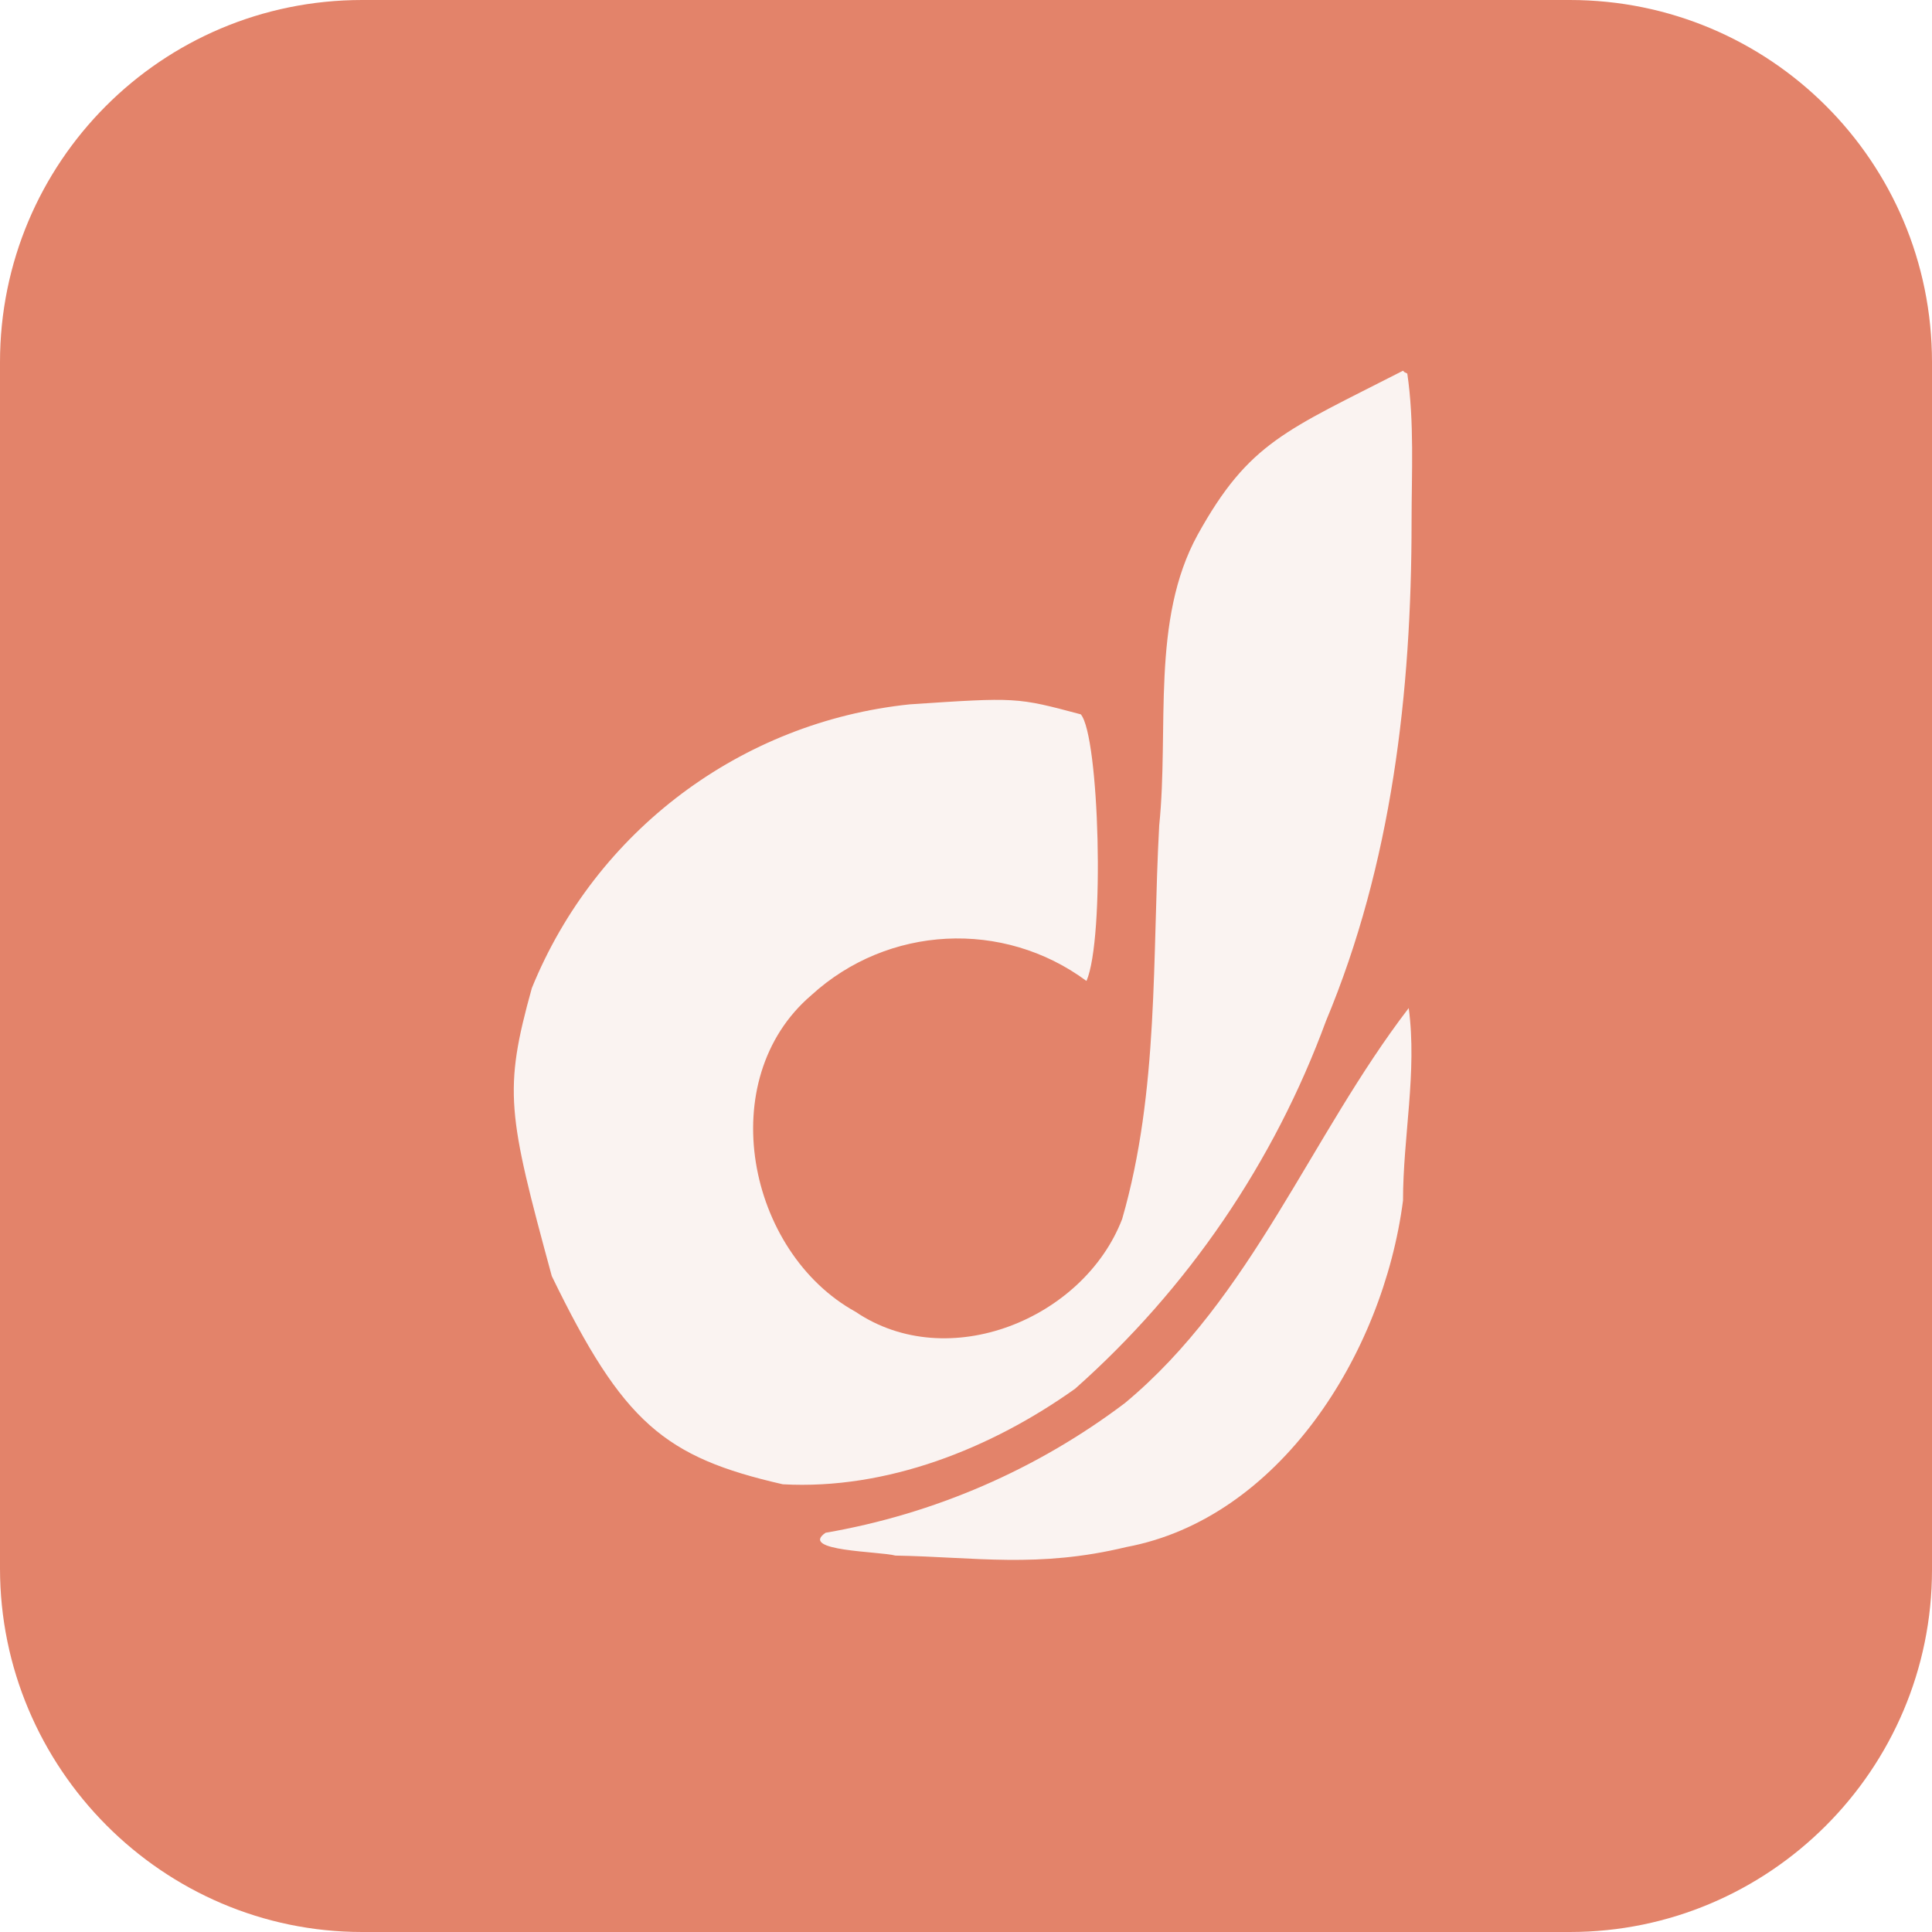
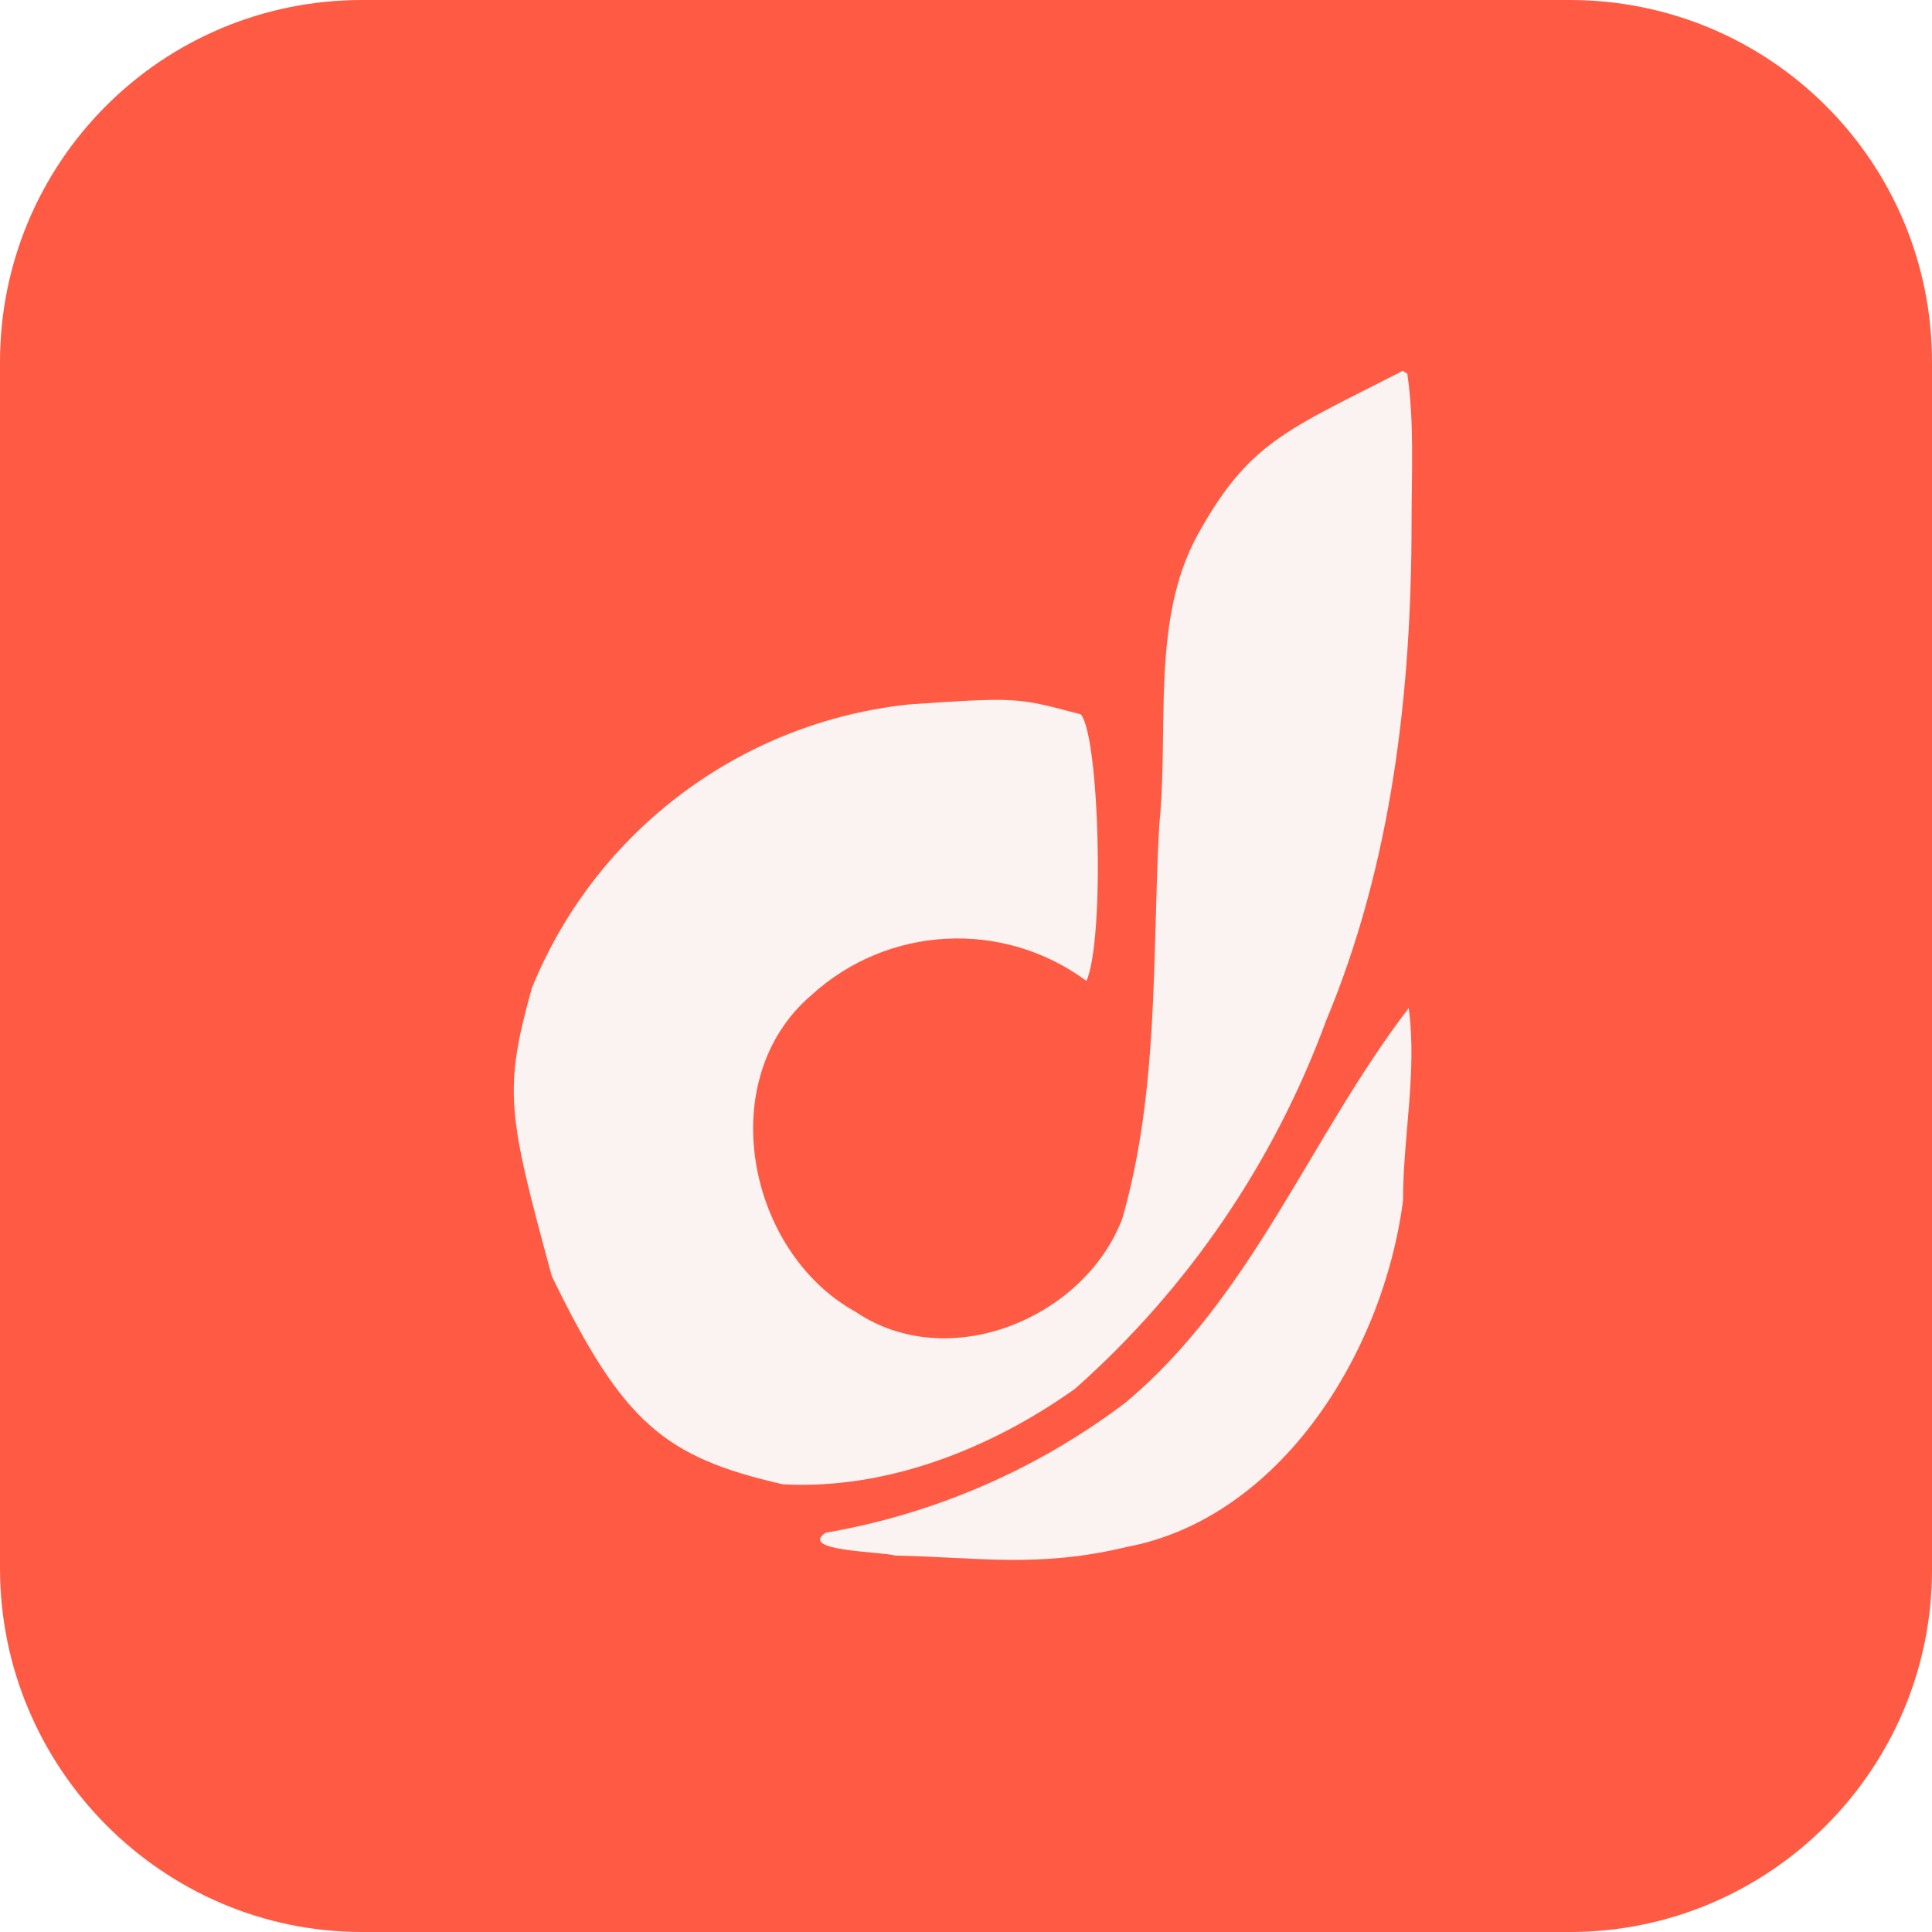
- <svg xmlns="http://www.w3.org/2000/svg" xml:space="preserve" id="svg1" width="512" height="512" version="1.1" viewBox="0 0 135.5 135.5">
-   <path id="rect221" d="M25.4 0h84.7c14 0 25.4 11.3 25.4 25.4v84.7c0 14-11.4 25.4-25.4 25.4H25.4C11.4 135.5 0 124 0 110V25.4C0 11.4 11.3 0 25.4 0Z" style="opacity:1;fill:#e3836a;stroke-width:.053" />
-   <path id="path220" d="M98.4 26c-8.2 4.2-10.8 5-14.4 11.5-3.3 6-2 13.6-2.7 20.4-.5 9.2 0 18.6-2.6 27.6C76 92.5 66.5 96.4 60 92c-7.6-4.2-10-16.3-3.1-22.2a15.2 15.2 0 0 1 19.3-1c1.3-3 .9-17.2-.4-18.7-4.5-1.2-4.5-1.2-12-.7a32.2 32.2 0 0 0-26.5 19.9c-2 7.2-1.7 8.8 1.4 20.2 5 10.3 7.9 12.7 16.2 14.6 7.3.4 14.6-2.5 20.5-6.7A64 64 0 0 0 93 71.6c4.6-11 6-23 6-35 0-3.4.2-7-.3-10.4l-.2-.1zm.4 44.7c-6.9 9-11 20.3-19.9 27.7a48.5 48.5 0 0 1-21 9.1c-1.9 1.3 3.8 1.3 4.9 1.6 5.6.1 10 .9 16.2-.6 10.7-2 18-13.5 19.4-24.3 0-4.5 1-9 .4-13.5z" style="fill:#faf3f1;fill-opacity:1;stroke:none;stroke-width:1.069px;stroke-linecap:butt;stroke-linejoin:miter;stroke-opacity:1" />
+ <svg xmlns="http://www.w3.org/2000/svg" xml:space="preserve" width="512" height="512" version="1.1" viewBox="0 0 135.5 135.5">
+   <path d="M25.4 0h84.7c14 0 25.4 11.3 25.4 25.4v84.7c0 14-11.4 25.4-25.4 25.4H25.4C11.4 135.5 0 124 0 110V25.4C0 11.4 11.3 0 25.4 0Z" style="opacity:1;fill:#ff5a43;" />
+   <path d="M98.4 26c-8.2 4.2-10.8 5-14.4 11.5-3.3 6-2 13.6-2.7 20.4-.5 9.2 0 18.6-2.6 27.6C76 92.5 66.5 96.4 60 92c-7.6-4.2-10-16.3-3.1-22.2a15.2 15.2 0 0 1 19.3-1c1.3-3 .9-17.2-.4-18.7-4.5-1.2-4.5-1.2-12-.7a32.2 32.2 0 0 0-26.5 19.9c-2 7.2-1.7 8.8 1.4 20.2 5 10.3 7.9 12.7 16.2 14.6 7.3.4 14.6-2.5 20.5-6.7A64 64 0 0 0 93 71.6c4.6-11 6-23 6-35 0-3.4.2-7-.3-10.4l-.2-.1zm.4 44.7c-6.9 9-11 20.3-19.9 27.7a48.5 48.5 0 0 1-21 9.1c-1.9 1.3 3.8 1.3 4.9 1.6 5.6.1 10 .9 16.2-.6 10.7-2 18-13.5 19.4-24.3 0-4.5 1-9 .4-13.5z" style="fill:#faf3f1;" />
</svg>
